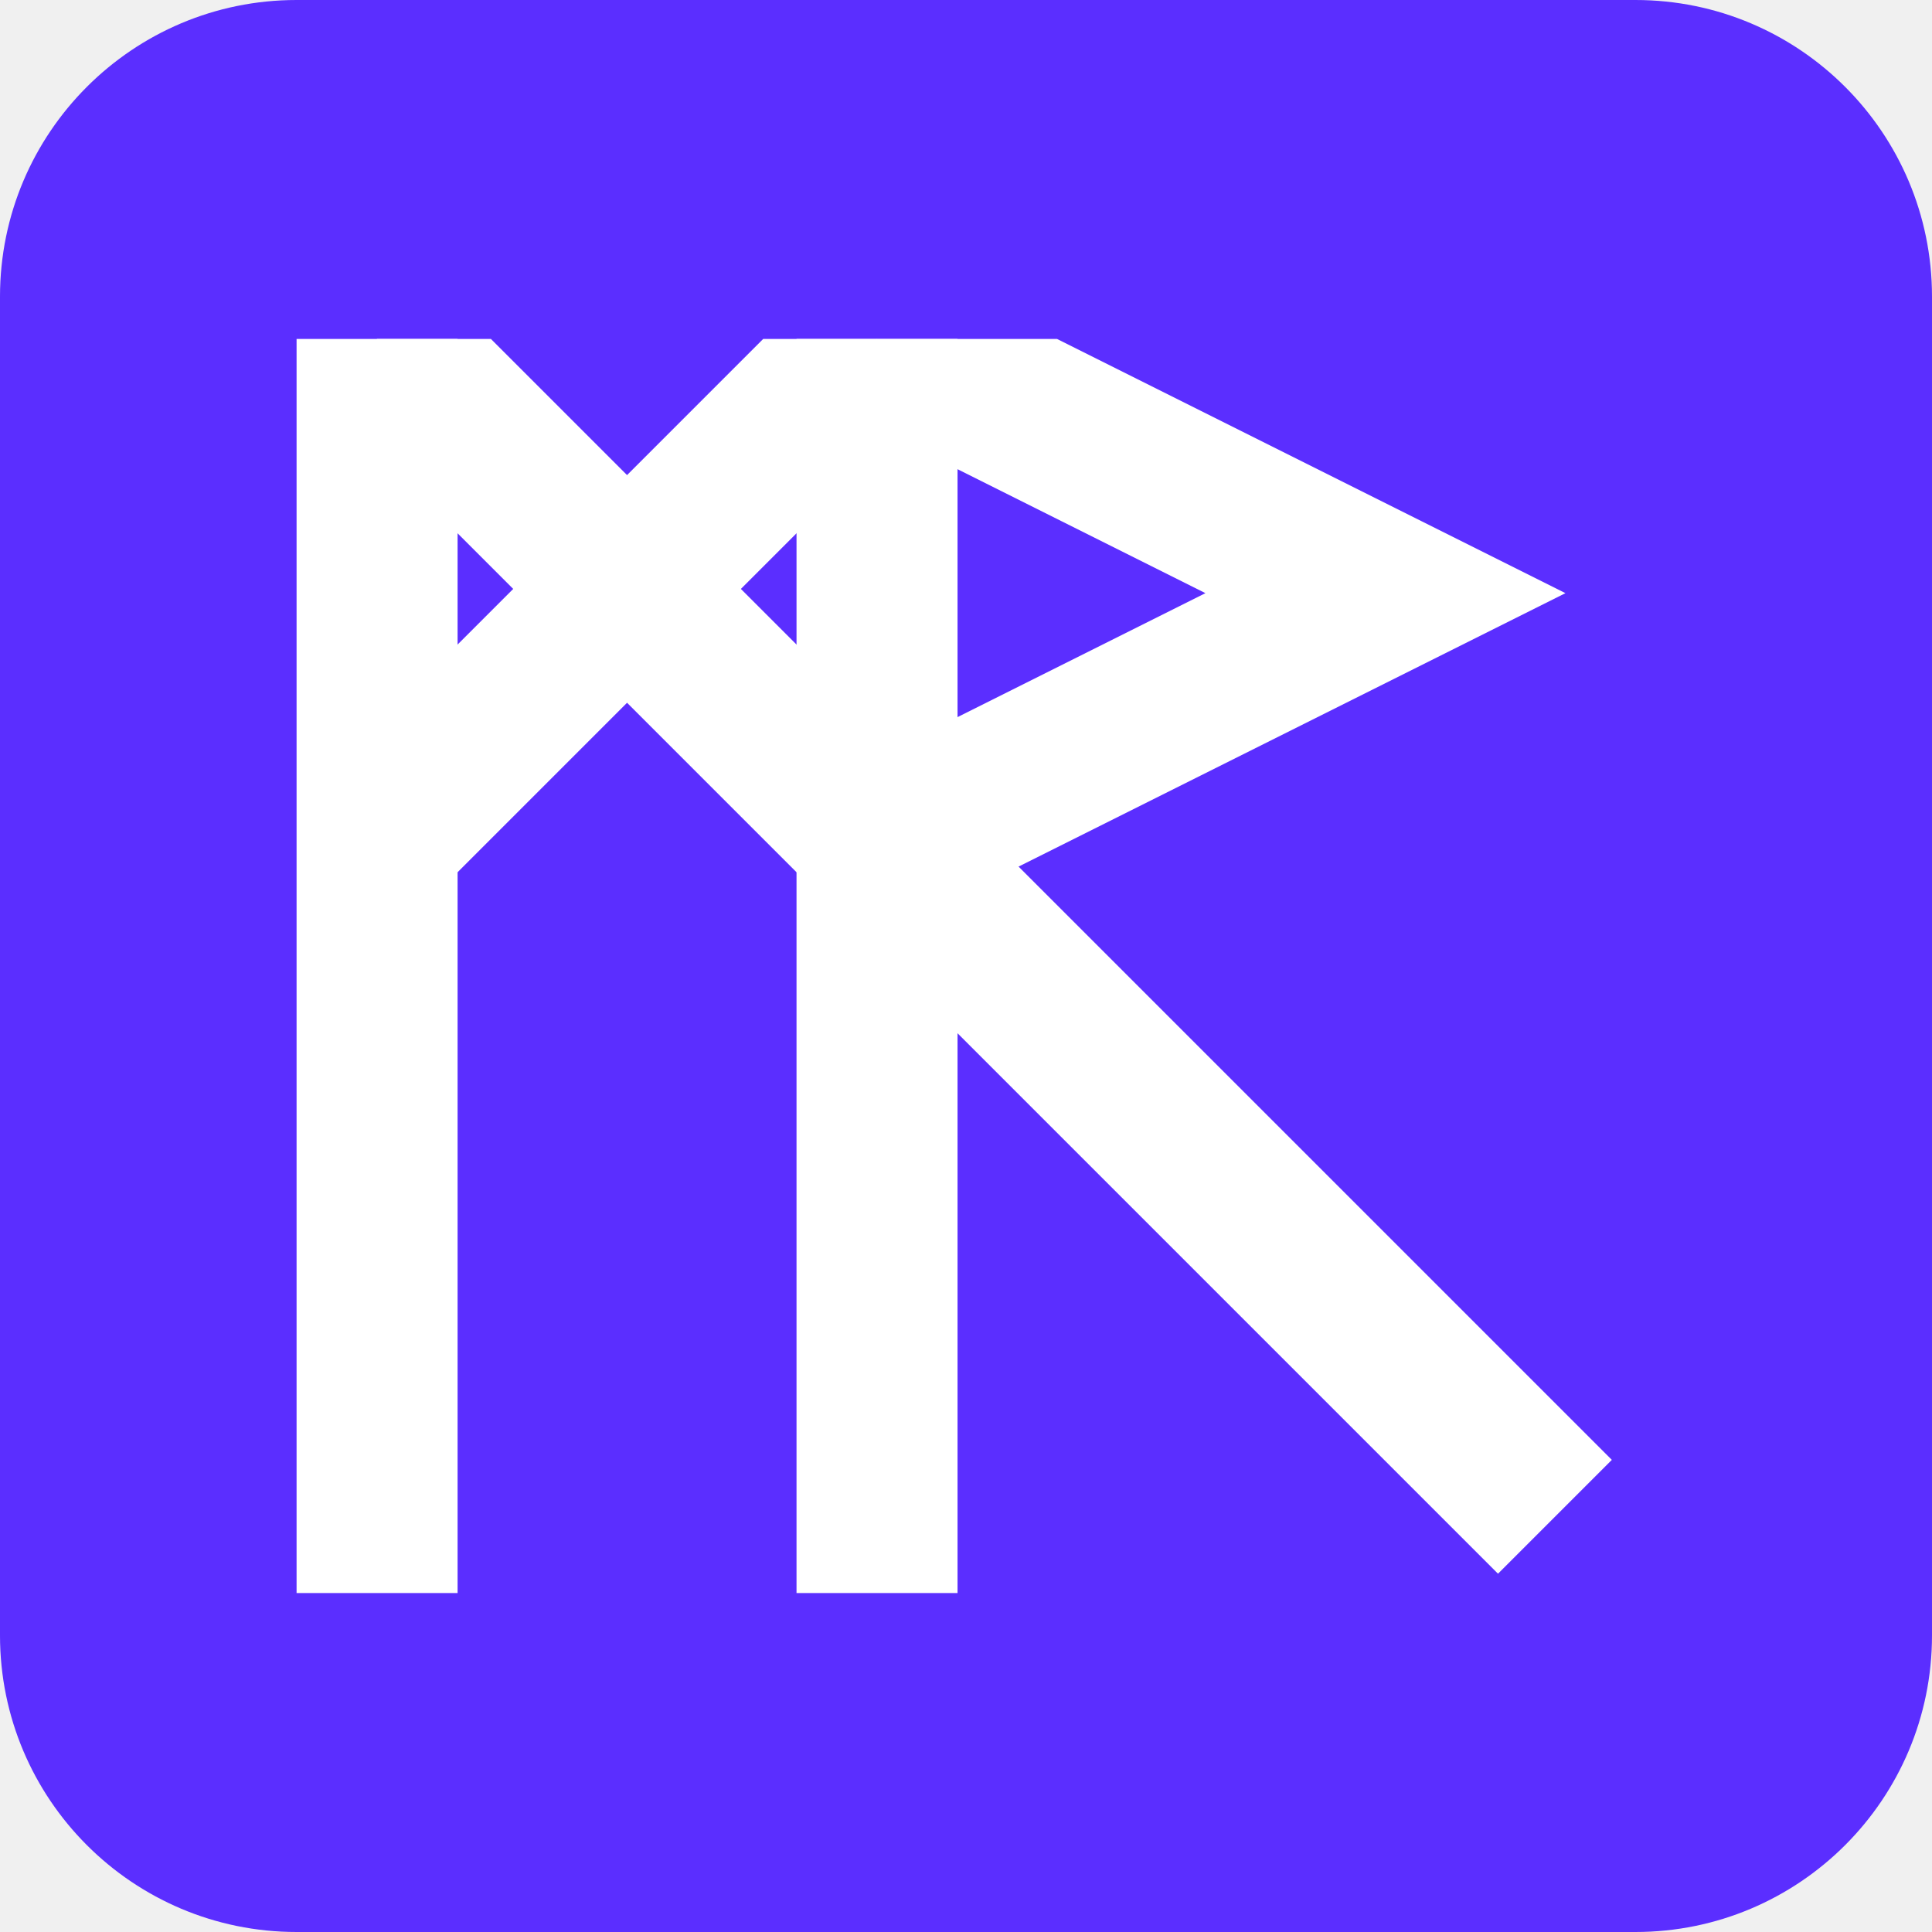
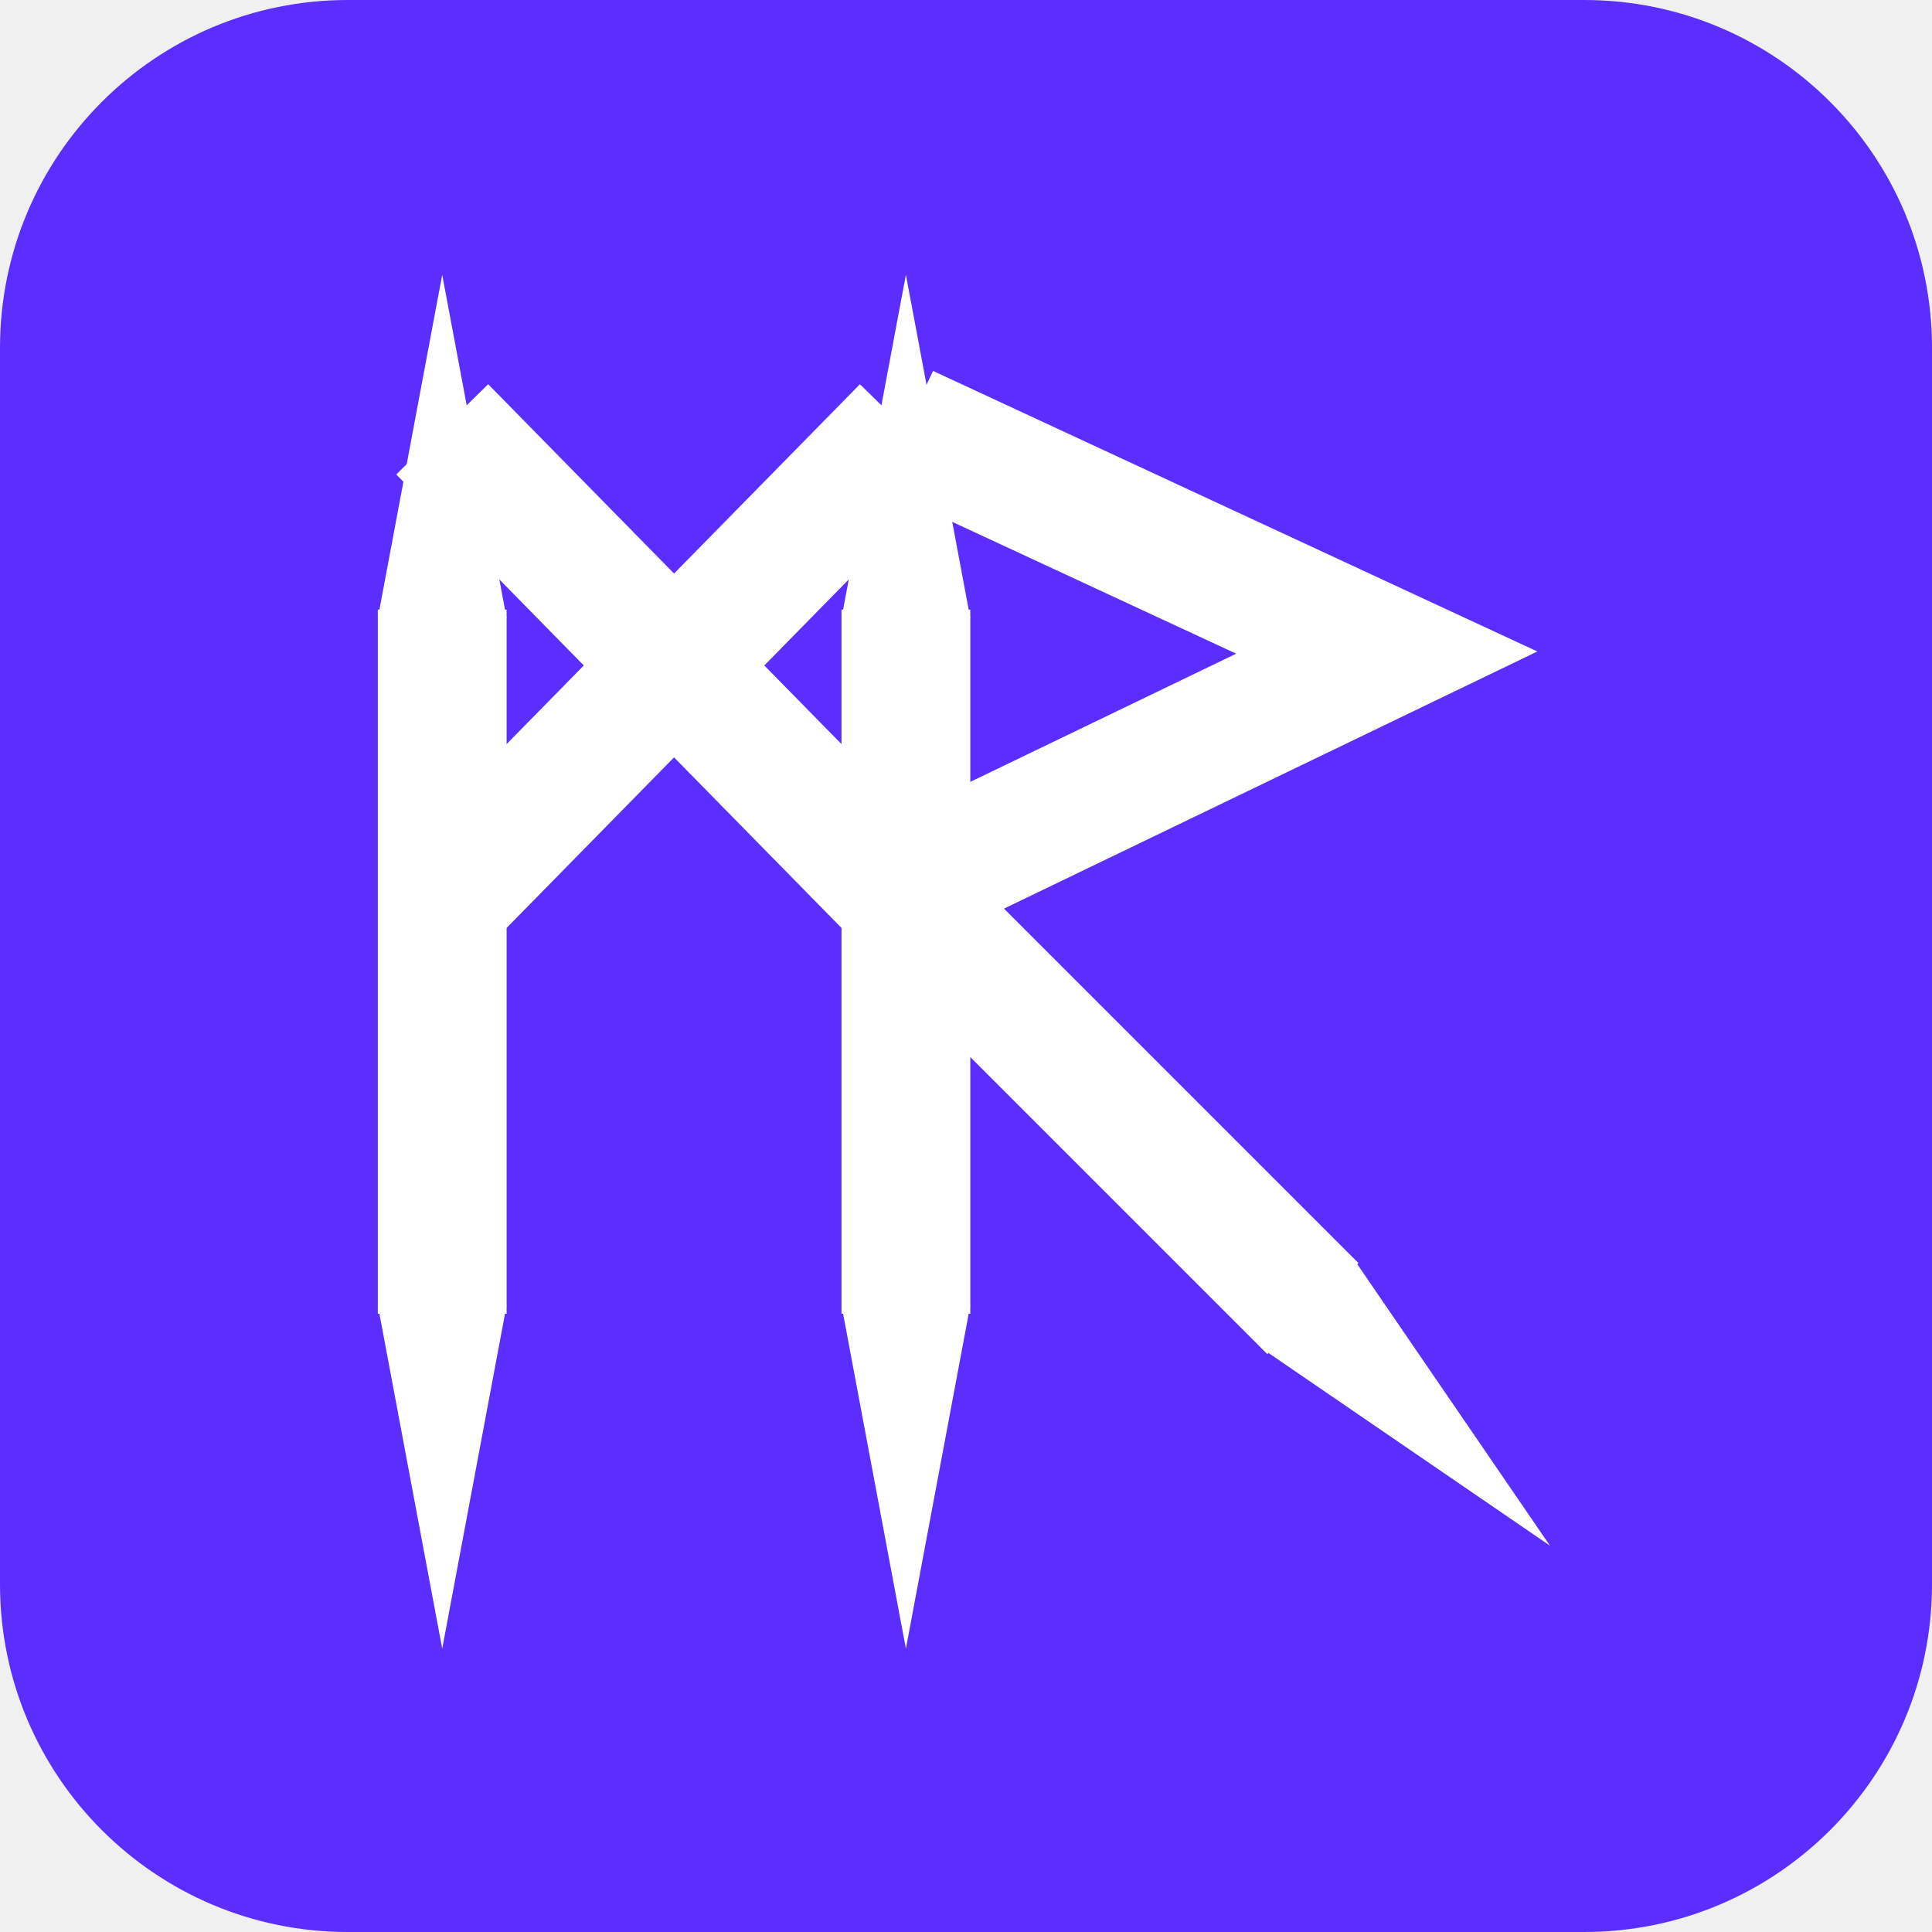
- <svg xmlns="http://www.w3.org/2000/svg" viewBox="-11 -28 456 456">
-   <rect x="-11" y="-28" width="456" height="456" rx="70" fill="#5B2EFF" />
-   <defs>
-     <clipPath id="fc">
-       <rect x="0" y="52" width="420" height="296" />
-     </clipPath>
-   </defs>
-   <g clip-path="url(#fc)">
-     <path d="M78,388 L78,12" fill="none" stroke="#fff" stroke-width="38" stroke-linejoin="miter" stroke-miterlimit="20" stroke-linecap="butt" />
-     <path d="M196,388 L196,12" fill="none" stroke="#fff" stroke-width="38" stroke-linejoin="miter" stroke-miterlimit="20" stroke-linecap="butt" />
-     <path d="M78,52 L196,170 L356,330" fill="none" stroke="#fff" stroke-width="38" stroke-linejoin="miter" stroke-miterlimit="20" stroke-linecap="butt" />
-     <path d="M196,52 L78,170" fill="none" stroke="#fff" stroke-width="38" stroke-linejoin="miter" stroke-miterlimit="20" stroke-linecap="butt" />
-     <path d="M196,52 L316,112 L196,172" fill="none" stroke="#fff" stroke-width="38" stroke-linejoin="miter" stroke-miterlimit="20" stroke-linecap="butt" />
-   </g>
+ <svg xmlns="http://www.w3.org/2000/svg" viewBox="17.0 -24.0 450 450">
+   <rect x="17.0" y="-24.0" width="450" height="450" rx="81.0" fill="#5B2EFF" />
+   <path d="M120.0,282.0 L120.0,118.0" fill="none" stroke="#fff" stroke-width="30" stroke-linejoin="miter" stroke-miterlimit="12" stroke-linecap="butt" />
+   <path d="M120.0,360.0 L135.0,280.0 L105.0,280.0 L120.0,360.0 Z" fill="#fff" />
+   <path d="M120.0,40.0 L105.0,120.0 L135.0,120.0 L120.0,40.0 Z" fill="#fff" />
+   <path d="M228.0,282.0 L228.0,118.0" fill="none" stroke="#fff" stroke-width="30" stroke-linejoin="miter" stroke-miterlimit="12" stroke-linecap="butt" />
+   <path d="M228.0,360.0 L243.0,280.0 L213.0,280.0 L228.0,360.0 Z" fill="#fff" />
+   <path d="M228.0,40.0 L213.0,120.0 L243.0,120.0 L228.0,40.0 Z" fill="#fff" />
+   <path d="M120.0,76.0 L228.0,186.0 L322.8,280.8" fill="none" stroke="#fff" stroke-width="30" stroke-linejoin="miter" stroke-miterlimit="12" stroke-linecap="butt" />
+   <path d="M378.0,336.0 L332.0,268.8 L310.8,290.0 L378.0,336.0 Z" fill="#fff" />
+   <path d="M228.0,76.0 L120.0,186.0" fill="none" stroke="#fff" stroke-width="30" stroke-linejoin="miter" stroke-miterlimit="12" stroke-linecap="butt" />
+   <path d="M228.0,76.0 L340.0,128.0 L228.0,182.0" fill="none" stroke="#fff" stroke-width="30" stroke-linejoin="miter" stroke-miterlimit="12" stroke-linecap="butt" />
</svg>
